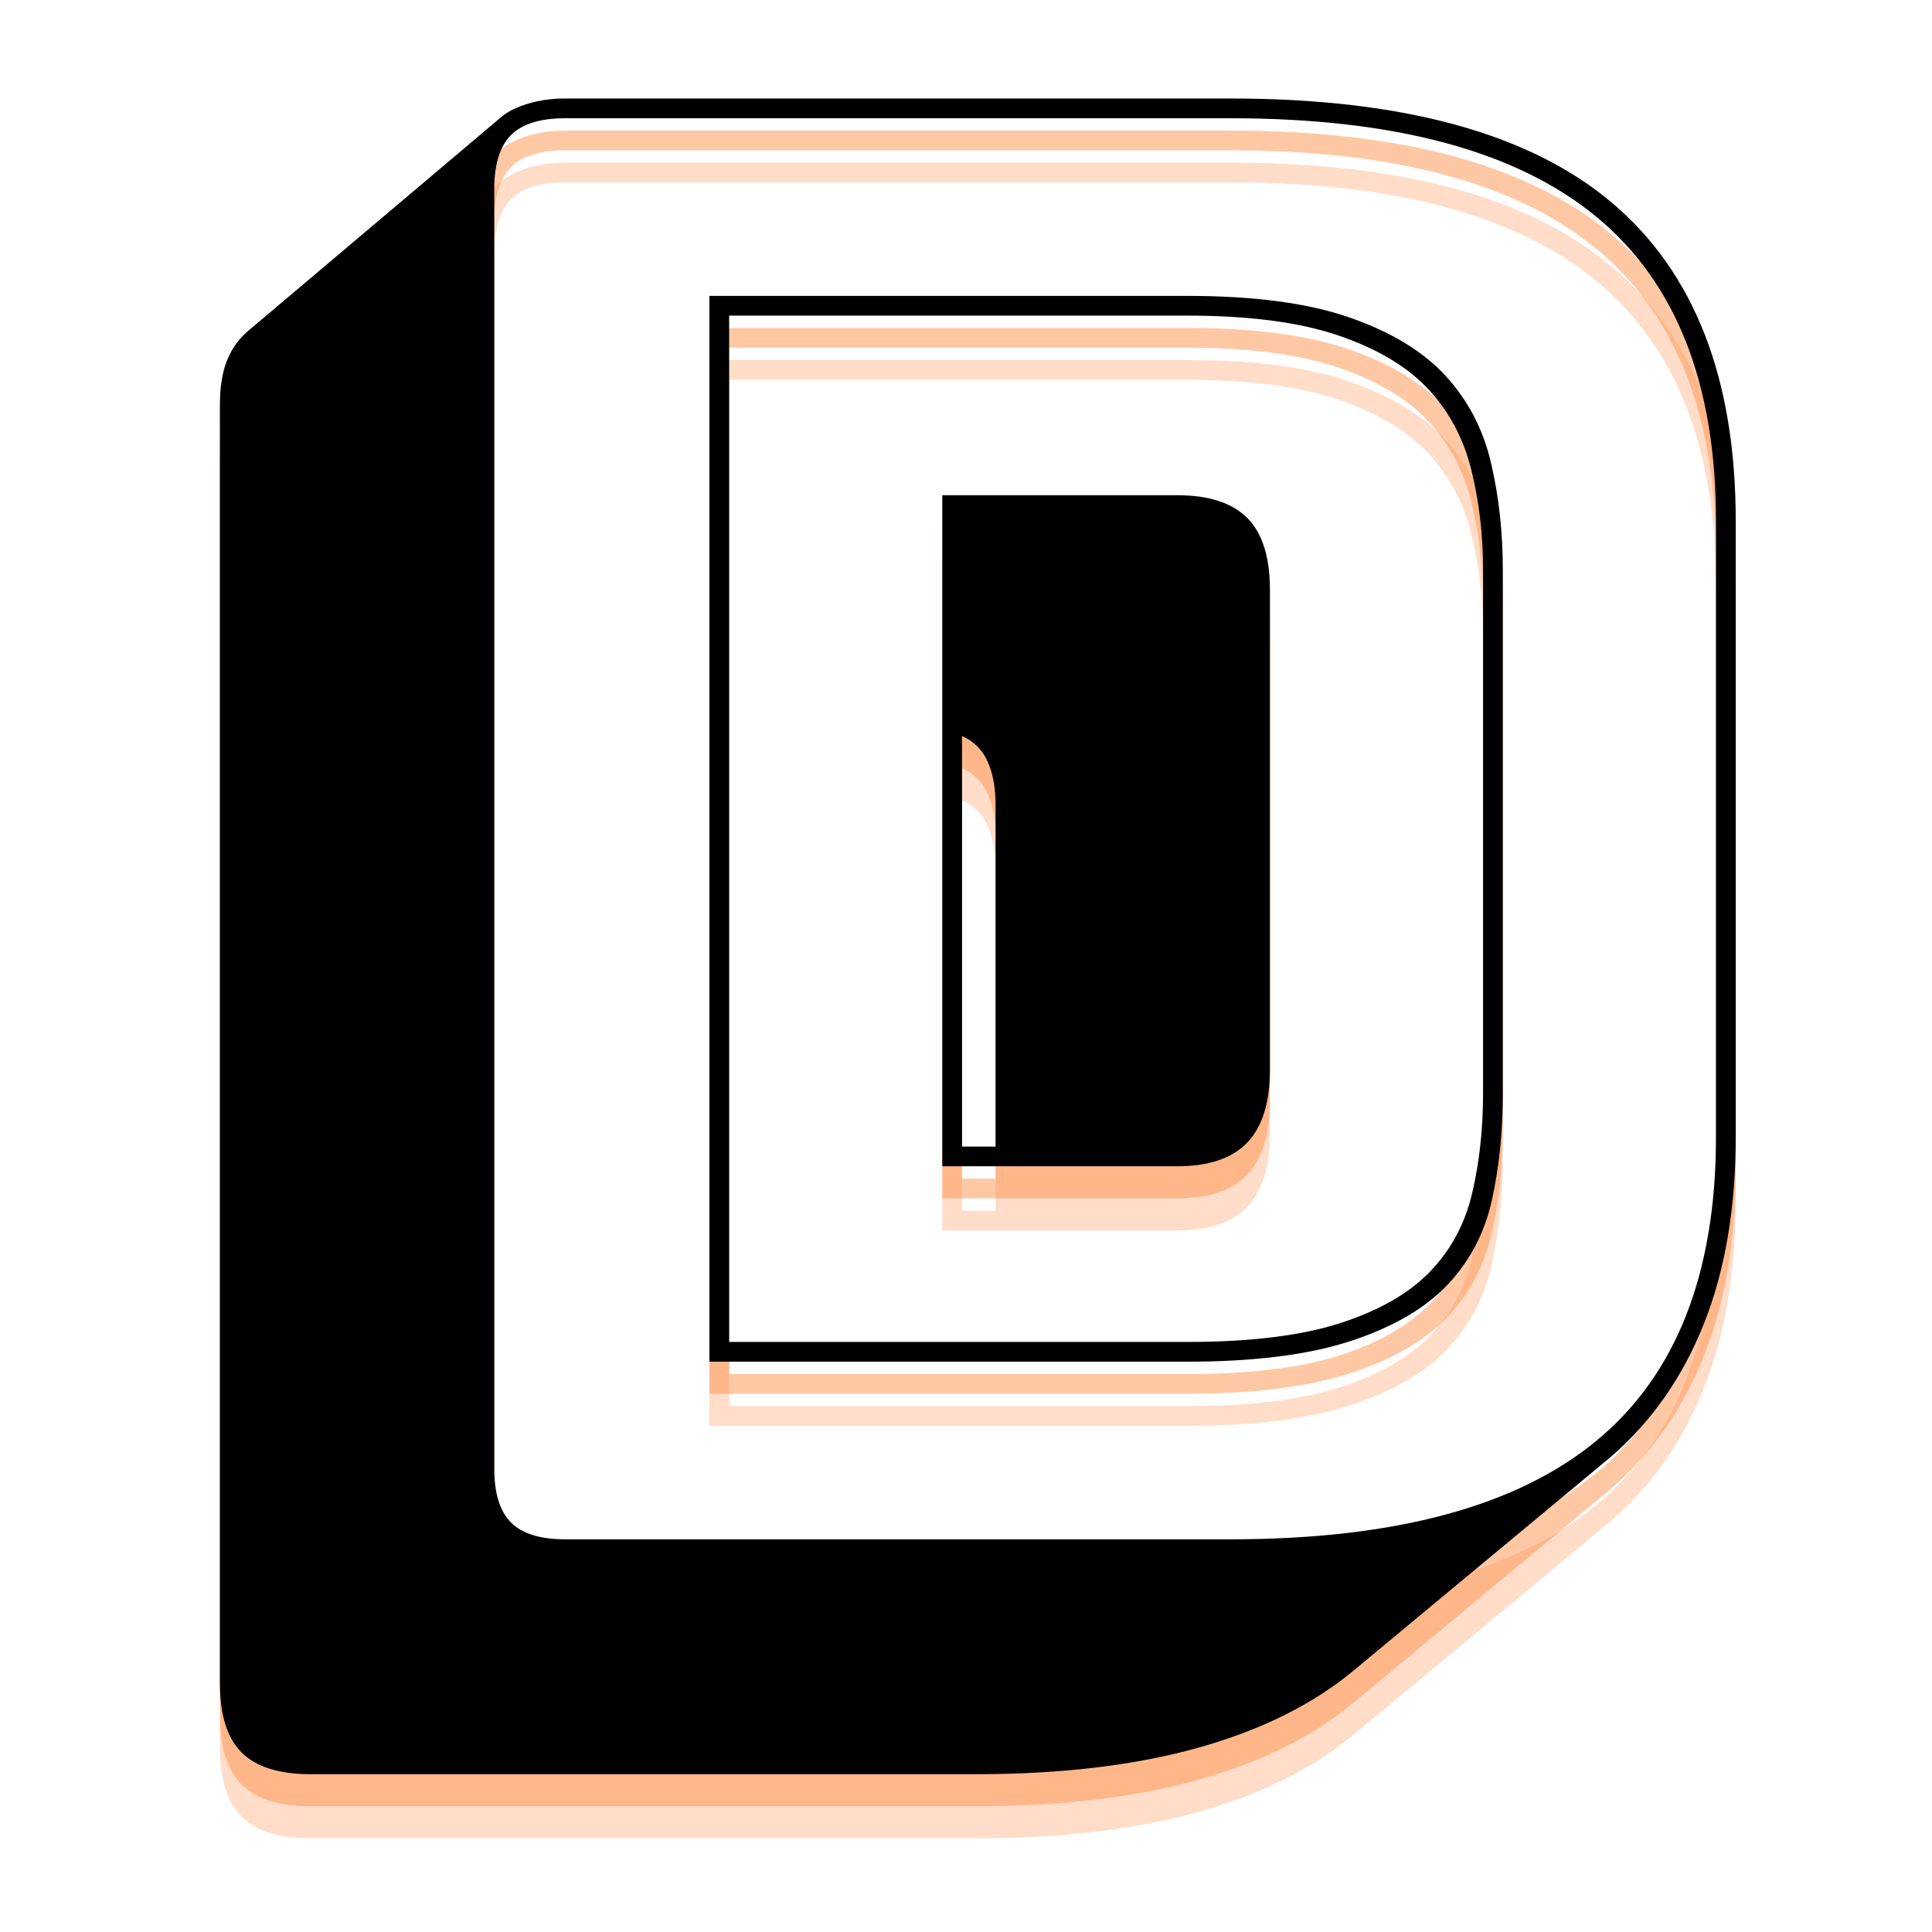
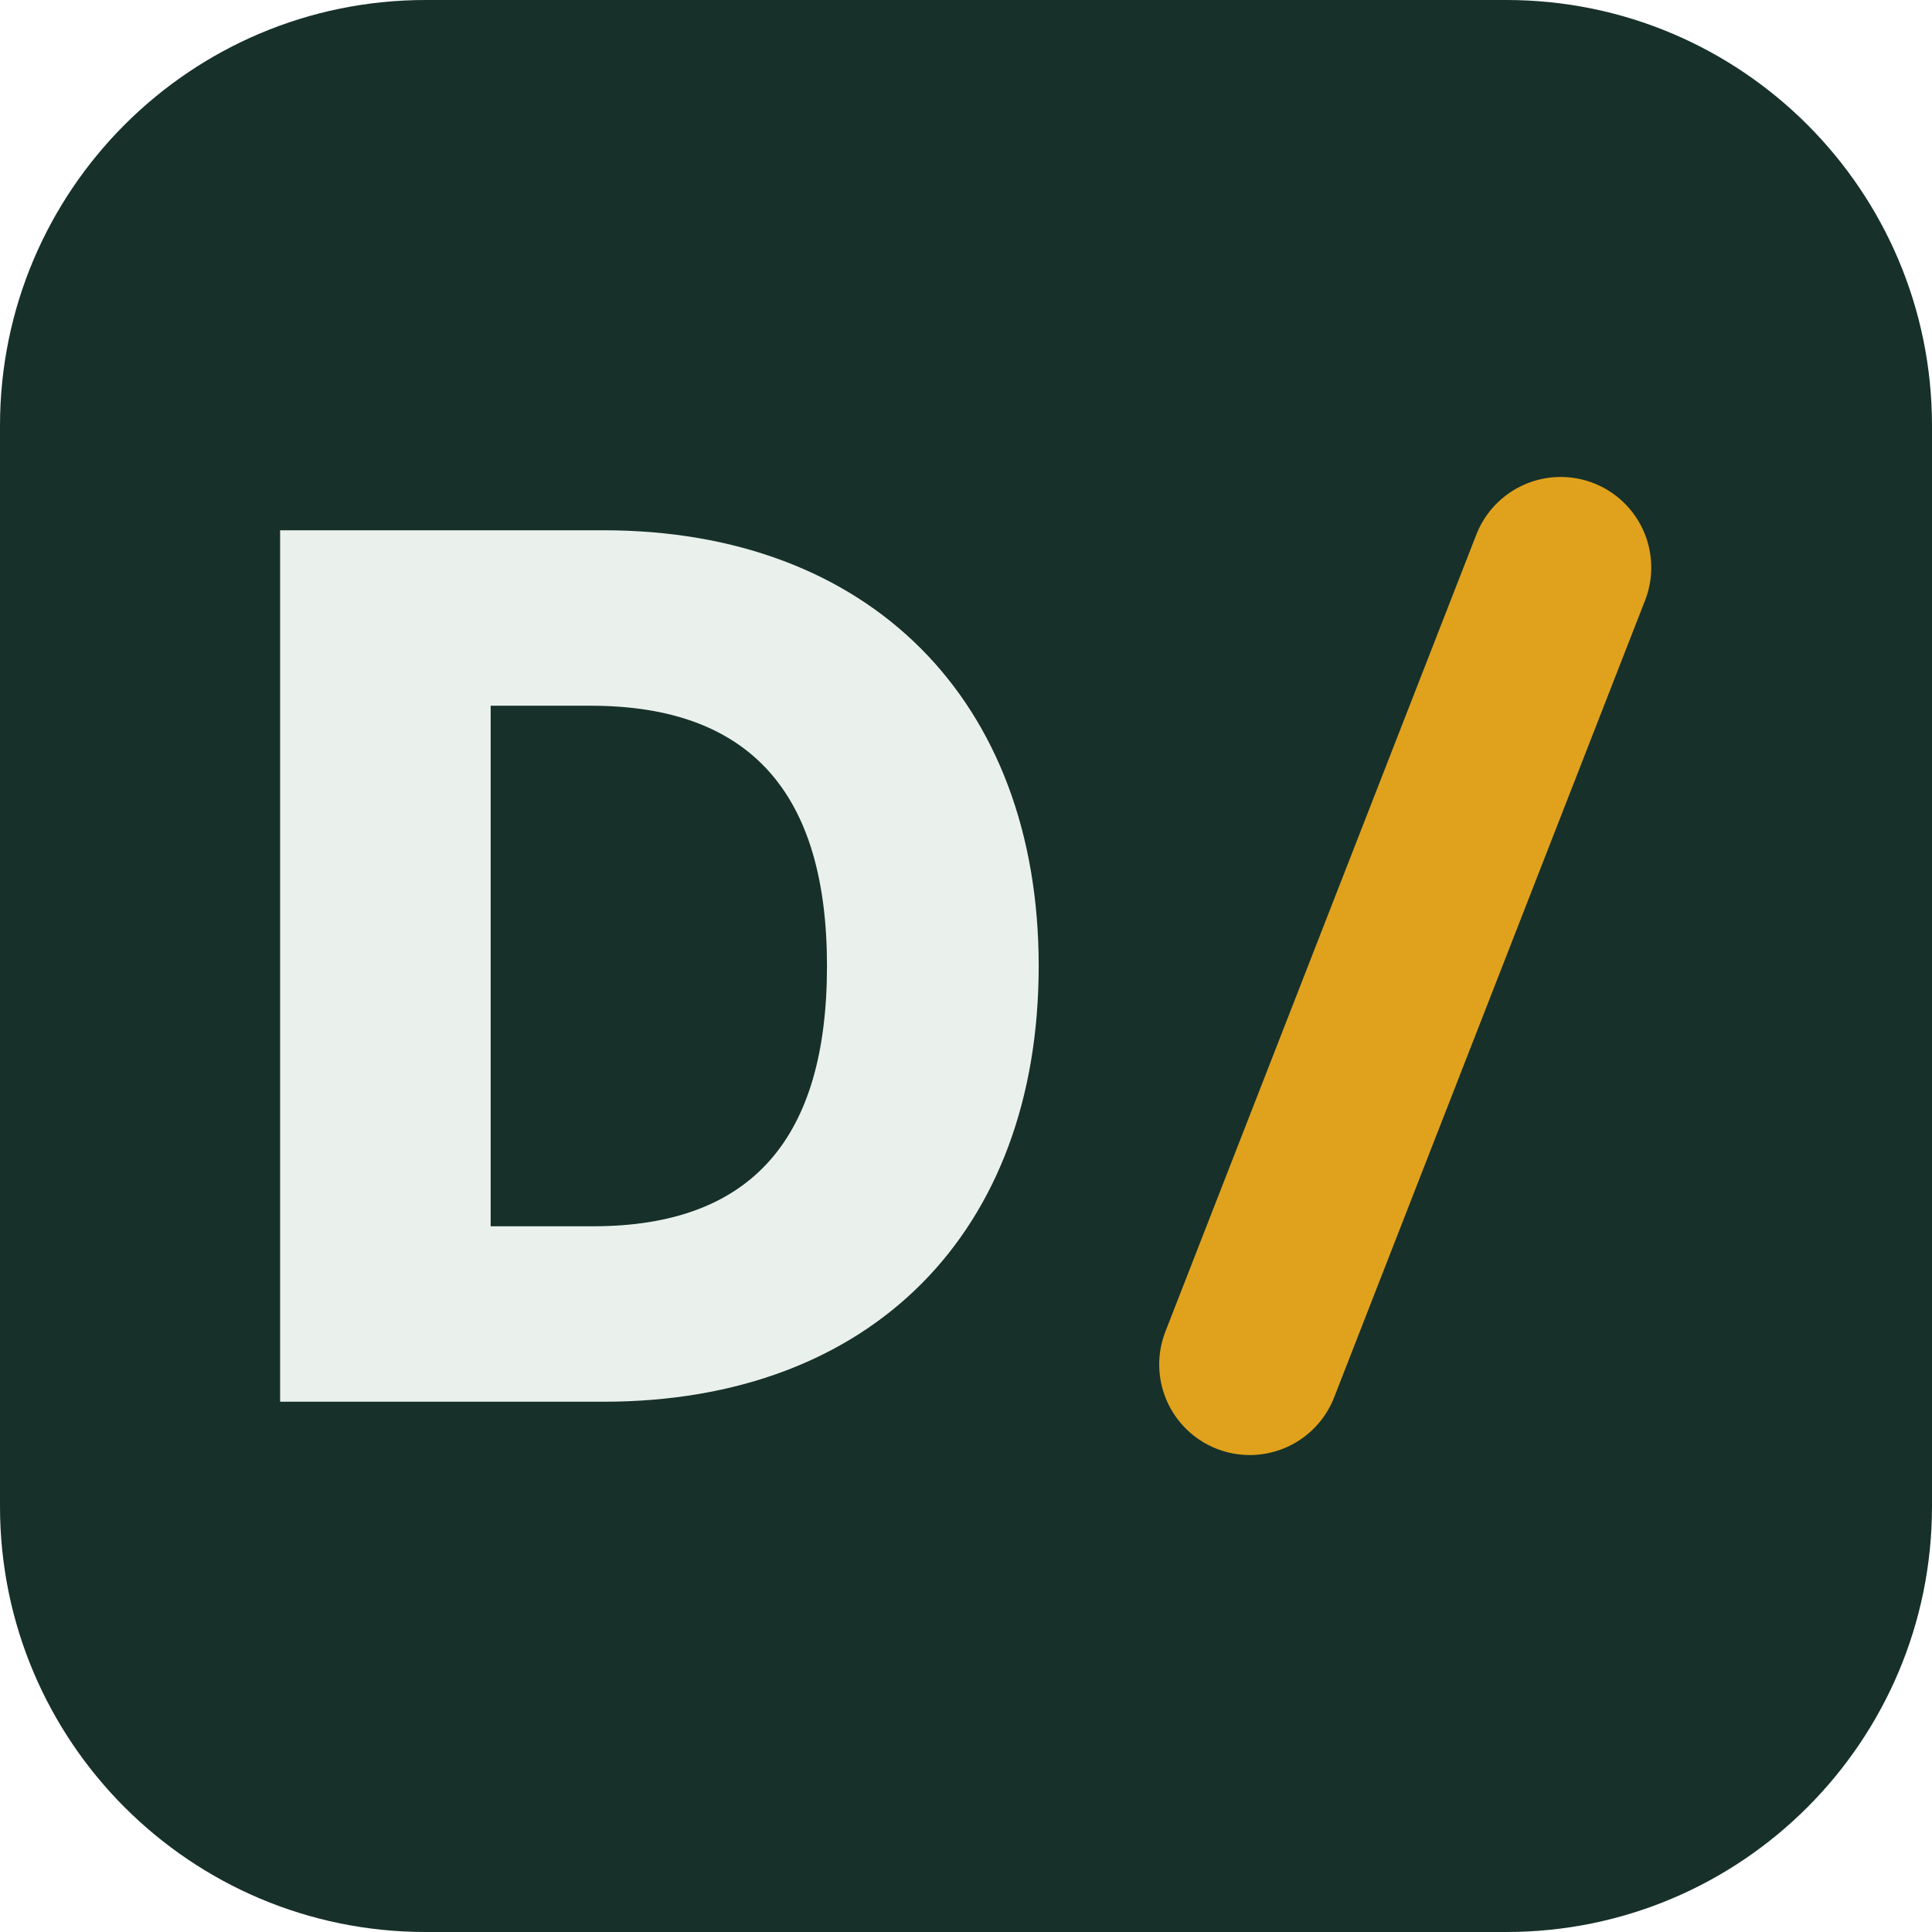
- <svg xmlns="http://www.w3.org/2000/svg" zoomAndPan="magnify" viewBox="0 0 1500 1500" preserveAspectRatio="xMidYMid meet" version="1.0">
-   <defs>
-     <style>@media (prefers-color-scheme: dark){ .d{fill:#F2F4F0} }</style>
-     <g />
-     <clipPath id="2442caa6dd">
-       <rect x="0" width="1299" y="0" height="1438" />
-     </clipPath>
-   </defs>
-   <g transform="matrix(1, 0, 0, 1, 101, 0.000000000000112861)">
-     <g clip-path="url(#2442caa6dd)">
-       <g fill="#ff914d" fill-opacity="0.302">
-         <g transform="translate(0.787373, 1244.921)">
-           <g>
-             <path d="M 950.078 101.141 C 918.398 127.703 878.039 147.879 829 161.672 C 779.969 175.461 722.254 182.359 655.859 182.359 L 139.453 182.359 C 114.93 182.359 97.051 176.738 85.812 165.5 C 74.57 154.258 68.953 136.379 68.953 111.859 L 68.953 -881.109 C 68.953 -894.391 70.738 -905.629 74.312 -914.828 C 77.895 -924.023 83.258 -931.688 90.406 -937.812 L 288.094 -1104.844 C 293.195 -1108.926 300.086 -1112.242 308.766 -1114.797 C 317.453 -1117.359 326.906 -1118.641 337.125 -1118.641 L 853.531 -1118.641 C 987.363 -1118.641 1086.203 -1091.566 1150.047 -1037.422 C 1213.898 -983.273 1245.828 -901.035 1245.828 -790.703 L 1245.828 -312.609 C 1245.828 -257.441 1237.648 -209.172 1221.297 -167.797 C 1204.953 -126.422 1180.945 -91.941 1149.281 -64.359 Z M 853.531 0 C 981.227 0 1075.977 -25.535 1137.781 -76.609 C 1199.594 -127.691 1230.5 -206.359 1230.5 -312.609 L 1230.5 -790.703 C 1230.5 -896.953 1199.594 -975.613 1137.781 -1026.688 C 1075.977 -1077.77 981.227 -1103.312 853.531 -1103.312 L 337.125 -1103.312 C 317.707 -1103.312 303.656 -1098.969 294.969 -1090.281 C 286.289 -1081.602 281.953 -1067.555 281.953 -1048.141 L 281.953 -55.172 C 281.953 -35.754 286.289 -21.703 294.969 -13.016 C 303.656 -4.336 317.707 0 337.125 0 Z M 448.984 -137.906 L 448.984 -965.391 L 819.828 -965.391 C 871.922 -965.391 914.055 -959.77 946.234 -948.531 C 978.422 -937.301 1003.195 -922.234 1020.562 -903.328 C 1037.926 -884.43 1049.672 -861.957 1055.797 -835.906 C 1061.93 -809.852 1065 -782.016 1065 -752.391 L 1065 -346.312 C 1065 -316.688 1062.188 -289.102 1056.562 -263.562 C 1050.945 -238.031 1039.457 -216.066 1022.094 -197.672 C 1004.727 -179.285 979.695 -164.727 947 -154 C 914.312 -143.27 871.922 -137.906 819.828 -137.906 Z M 819.828 -950.078 L 464.312 -950.078 L 464.312 -153.234 L 819.828 -153.234 C 868.859 -153.234 908.441 -158.086 938.578 -167.797 C 968.711 -177.504 991.953 -190.785 1008.297 -207.641 C 1024.648 -224.492 1035.633 -244.922 1041.25 -268.922 C 1046.863 -292.93 1049.672 -318.727 1049.672 -346.312 L 1049.672 -752.391 C 1049.672 -779.973 1046.602 -806.023 1040.469 -830.547 C 1034.344 -855.066 1023.109 -876.008 1006.766 -893.375 C 990.422 -910.738 967.18 -924.531 937.047 -934.75 C 906.91 -944.969 867.836 -950.078 819.828 -950.078 Z M 629.812 -810.625 L 812.156 -810.625 C 836.676 -810.625 854.812 -804.75 866.562 -793 C 878.312 -781.25 884.188 -762.609 884.188 -737.078 L 884.188 -364.703 C 884.188 -339.16 878.312 -320.258 866.562 -308 C 854.812 -295.75 836.676 -289.625 812.156 -289.625 L 629.812 -289.625 Z M 671.188 -570.047 C 671.188 -583.328 669.141 -594.562 665.047 -603.75 C 660.961 -612.945 654.32 -619.586 645.125 -623.672 L 645.125 -304.938 L 671.188 -304.938 Z M 671.188 -570.047 " />
-           </g>
-         </g>
-       </g>
-       <g fill="#ff914d" fill-opacity="0.502">
-         <g transform="translate(0.787373, 1220.02)">
-           <g>
-             <path d="M 950.078 101.141 C 918.398 127.703 878.039 147.879 829 161.672 C 779.969 175.461 722.254 182.359 655.859 182.359 L 139.453 182.359 C 114.93 182.359 97.051 176.738 85.812 165.5 C 74.57 154.258 68.953 136.379 68.953 111.859 L 68.953 -881.109 C 68.953 -894.391 70.738 -905.629 74.312 -914.828 C 77.895 -924.023 83.258 -931.688 90.406 -937.812 L 288.094 -1104.844 C 293.195 -1108.926 300.086 -1112.242 308.766 -1114.797 C 317.453 -1117.359 326.906 -1118.641 337.125 -1118.641 L 853.531 -1118.641 C 987.363 -1118.641 1086.203 -1091.566 1150.047 -1037.422 C 1213.898 -983.273 1245.828 -901.035 1245.828 -790.703 L 1245.828 -312.609 C 1245.828 -257.441 1237.648 -209.172 1221.297 -167.797 C 1204.953 -126.422 1180.945 -91.941 1149.281 -64.359 Z M 853.531 0 C 981.227 0 1075.977 -25.535 1137.781 -76.609 C 1199.594 -127.691 1230.5 -206.359 1230.5 -312.609 L 1230.5 -790.703 C 1230.5 -896.953 1199.594 -975.613 1137.781 -1026.688 C 1075.977 -1077.77 981.227 -1103.312 853.531 -1103.312 L 337.125 -1103.312 C 317.707 -1103.312 303.656 -1098.969 294.969 -1090.281 C 286.289 -1081.602 281.953 -1067.555 281.953 -1048.141 L 281.953 -55.172 C 281.953 -35.754 286.289 -21.703 294.969 -13.016 C 303.656 -4.336 317.707 0 337.125 0 Z M 448.984 -137.906 L 448.984 -965.391 L 819.828 -965.391 C 871.922 -965.391 914.055 -959.77 946.234 -948.531 C 978.422 -937.301 1003.195 -922.234 1020.562 -903.328 C 1037.926 -884.43 1049.672 -861.957 1055.797 -835.906 C 1061.93 -809.852 1065 -782.016 1065 -752.391 L 1065 -346.312 C 1065 -316.688 1062.188 -289.102 1056.562 -263.562 C 1050.945 -238.031 1039.457 -216.066 1022.094 -197.672 C 1004.727 -179.285 979.695 -164.727 947 -154 C 914.312 -143.27 871.922 -137.906 819.828 -137.906 Z M 819.828 -950.078 L 464.312 -950.078 L 464.312 -153.234 L 819.828 -153.234 C 868.859 -153.234 908.441 -158.086 938.578 -167.797 C 968.711 -177.504 991.953 -190.785 1008.297 -207.641 C 1024.648 -224.492 1035.633 -244.922 1041.25 -268.922 C 1046.863 -292.93 1049.672 -318.727 1049.672 -346.312 L 1049.672 -752.391 C 1049.672 -779.973 1046.602 -806.023 1040.469 -830.547 C 1034.344 -855.066 1023.109 -876.008 1006.766 -893.375 C 990.422 -910.738 967.18 -924.531 937.047 -934.75 C 906.91 -944.969 867.836 -950.078 819.828 -950.078 Z M 629.812 -810.625 L 812.156 -810.625 C 836.676 -810.625 854.812 -804.75 866.562 -793 C 878.312 -781.25 884.188 -762.609 884.188 -737.078 L 884.188 -364.703 C 884.188 -339.16 878.312 -320.258 866.562 -308 C 854.812 -295.75 836.676 -289.625 812.156 -289.625 L 629.812 -289.625 Z M 671.188 -570.047 C 671.188 -583.328 669.141 -594.562 665.047 -603.75 C 660.961 -612.945 654.32 -619.586 645.125 -623.672 L 645.125 -304.938 L 671.188 -304.938 Z M 671.188 -570.047 " />
-           </g>
-         </g>
-       </g>
-       <g class="d" fill="#000000" fill-opacity="1">
-         <g transform="translate(0.787373, 1195.119)">
-           <g>
-             <path d="M 950.078 101.141 C 918.398 127.703 878.039 147.879 829 161.672 C 779.969 175.461 722.254 182.359 655.859 182.359 L 139.453 182.359 C 114.93 182.359 97.051 176.738 85.812 165.5 C 74.57 154.258 68.953 136.379 68.953 111.859 L 68.953 -881.109 C 68.953 -894.391 70.738 -905.629 74.312 -914.828 C 77.895 -924.023 83.258 -931.688 90.406 -937.812 L 288.094 -1104.844 C 293.195 -1108.926 300.086 -1112.242 308.766 -1114.797 C 317.453 -1117.359 326.906 -1118.641 337.125 -1118.641 L 853.531 -1118.641 C 987.363 -1118.641 1086.203 -1091.566 1150.047 -1037.422 C 1213.898 -983.273 1245.828 -901.035 1245.828 -790.703 L 1245.828 -312.609 C 1245.828 -257.441 1237.648 -209.172 1221.297 -167.797 C 1204.953 -126.422 1180.945 -91.941 1149.281 -64.359 Z M 853.531 0 C 981.227 0 1075.977 -25.535 1137.781 -76.609 C 1199.594 -127.691 1230.5 -206.359 1230.5 -312.609 L 1230.5 -790.703 C 1230.5 -896.953 1199.594 -975.613 1137.781 -1026.688 C 1075.977 -1077.77 981.227 -1103.312 853.531 -1103.312 L 337.125 -1103.312 C 317.707 -1103.312 303.656 -1098.969 294.969 -1090.281 C 286.289 -1081.602 281.953 -1067.555 281.953 -1048.141 L 281.953 -55.172 C 281.953 -35.754 286.289 -21.703 294.969 -13.016 C 303.656 -4.336 317.707 0 337.125 0 Z M 448.984 -137.906 L 448.984 -965.391 L 819.828 -965.391 C 871.922 -965.391 914.055 -959.77 946.234 -948.531 C 978.422 -937.301 1003.195 -922.234 1020.562 -903.328 C 1037.926 -884.43 1049.672 -861.957 1055.797 -835.906 C 1061.93 -809.852 1065 -782.016 1065 -752.391 L 1065 -346.312 C 1065 -316.688 1062.188 -289.102 1056.562 -263.562 C 1050.945 -238.031 1039.457 -216.066 1022.094 -197.672 C 1004.727 -179.285 979.695 -164.727 947 -154 C 914.312 -143.27 871.922 -137.906 819.828 -137.906 Z M 819.828 -950.078 L 464.312 -950.078 L 464.312 -153.234 L 819.828 -153.234 C 868.859 -153.234 908.441 -158.086 938.578 -167.797 C 968.711 -177.504 991.953 -190.785 1008.297 -207.641 C 1024.648 -224.492 1035.633 -244.922 1041.25 -268.922 C 1046.863 -292.93 1049.672 -318.727 1049.672 -346.312 L 1049.672 -752.391 C 1049.672 -779.973 1046.602 -806.023 1040.469 -830.547 C 1034.344 -855.066 1023.109 -876.008 1006.766 -893.375 C 990.422 -910.738 967.18 -924.531 937.047 -934.75 C 906.91 -944.969 867.836 -950.078 819.828 -950.078 Z M 629.812 -810.625 L 812.156 -810.625 C 836.676 -810.625 854.812 -804.75 866.562 -793 C 878.312 -781.25 884.188 -762.609 884.188 -737.078 L 884.188 -364.703 C 884.188 -339.16 878.312 -320.258 866.562 -308 C 854.812 -295.75 836.676 -289.625 812.156 -289.625 L 629.812 -289.625 Z M 671.188 -570.047 C 671.188 -583.328 669.141 -594.562 665.047 -603.75 C 660.961 -612.945 654.32 -619.586 645.125 -623.672 L 645.125 -304.938 L 671.188 -304.938 Z M 671.188 -570.047 " />
-           </g>
-         </g>
-       </g>
-     </g>
-   </g>
+ <svg xmlns="http://www.w3.org/2000/svg" viewBox="0 0 64 64" width="64" height="64" role="img" aria-label="D.CH">
+   <rect width="64" height="64" rx="14.1" fill="#17302A" />
+   <path d="M19.993 46.434C28.867 46.434 34.408 40.816 34.408 32.0C34.408 23.184 28.79 17.566 19.993 17.566H9.279V46.434ZM16.254 40.622V23.378H19.567C24.876 23.378 27.395 26.304 27.395 32.0C27.395 37.677 24.934 40.622 19.645 40.622Z" fill="#EAF1EC" />
+   <line x1="41.4" y1="45.2" x2="51.7" y2="18.8" stroke="#E0A21C" stroke-width="6.0" stroke-linecap="round" />
</svg>
